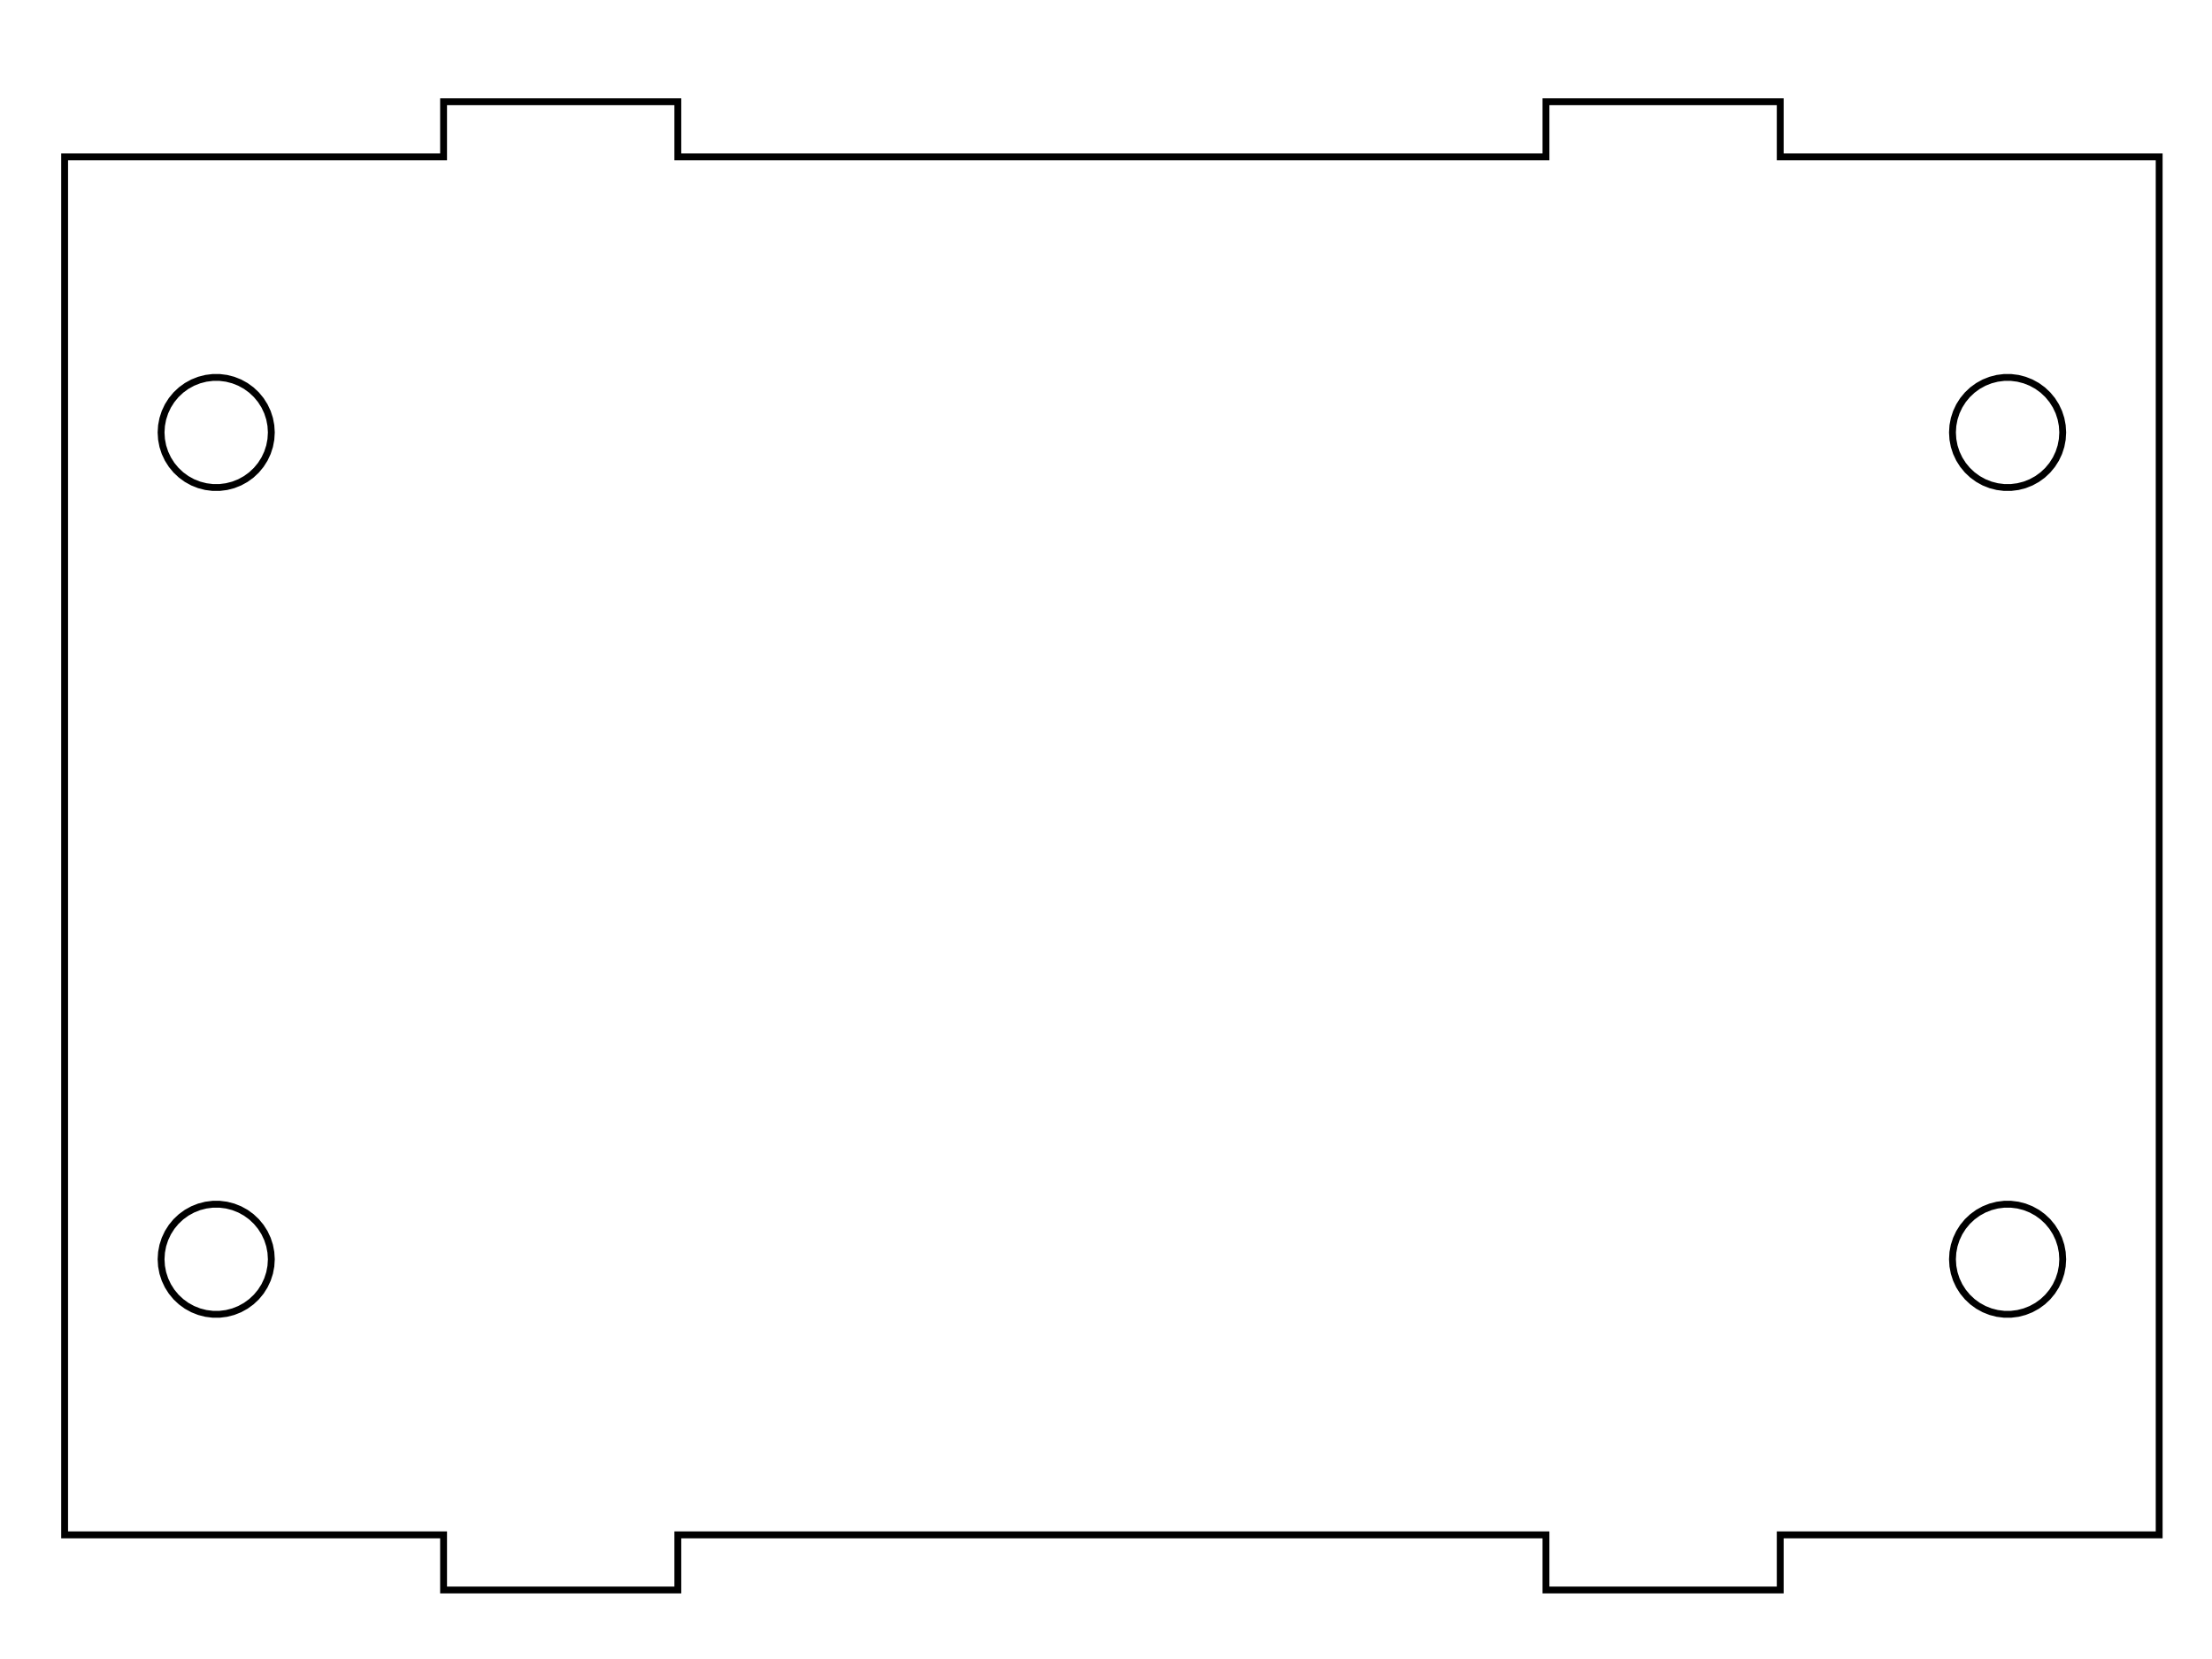
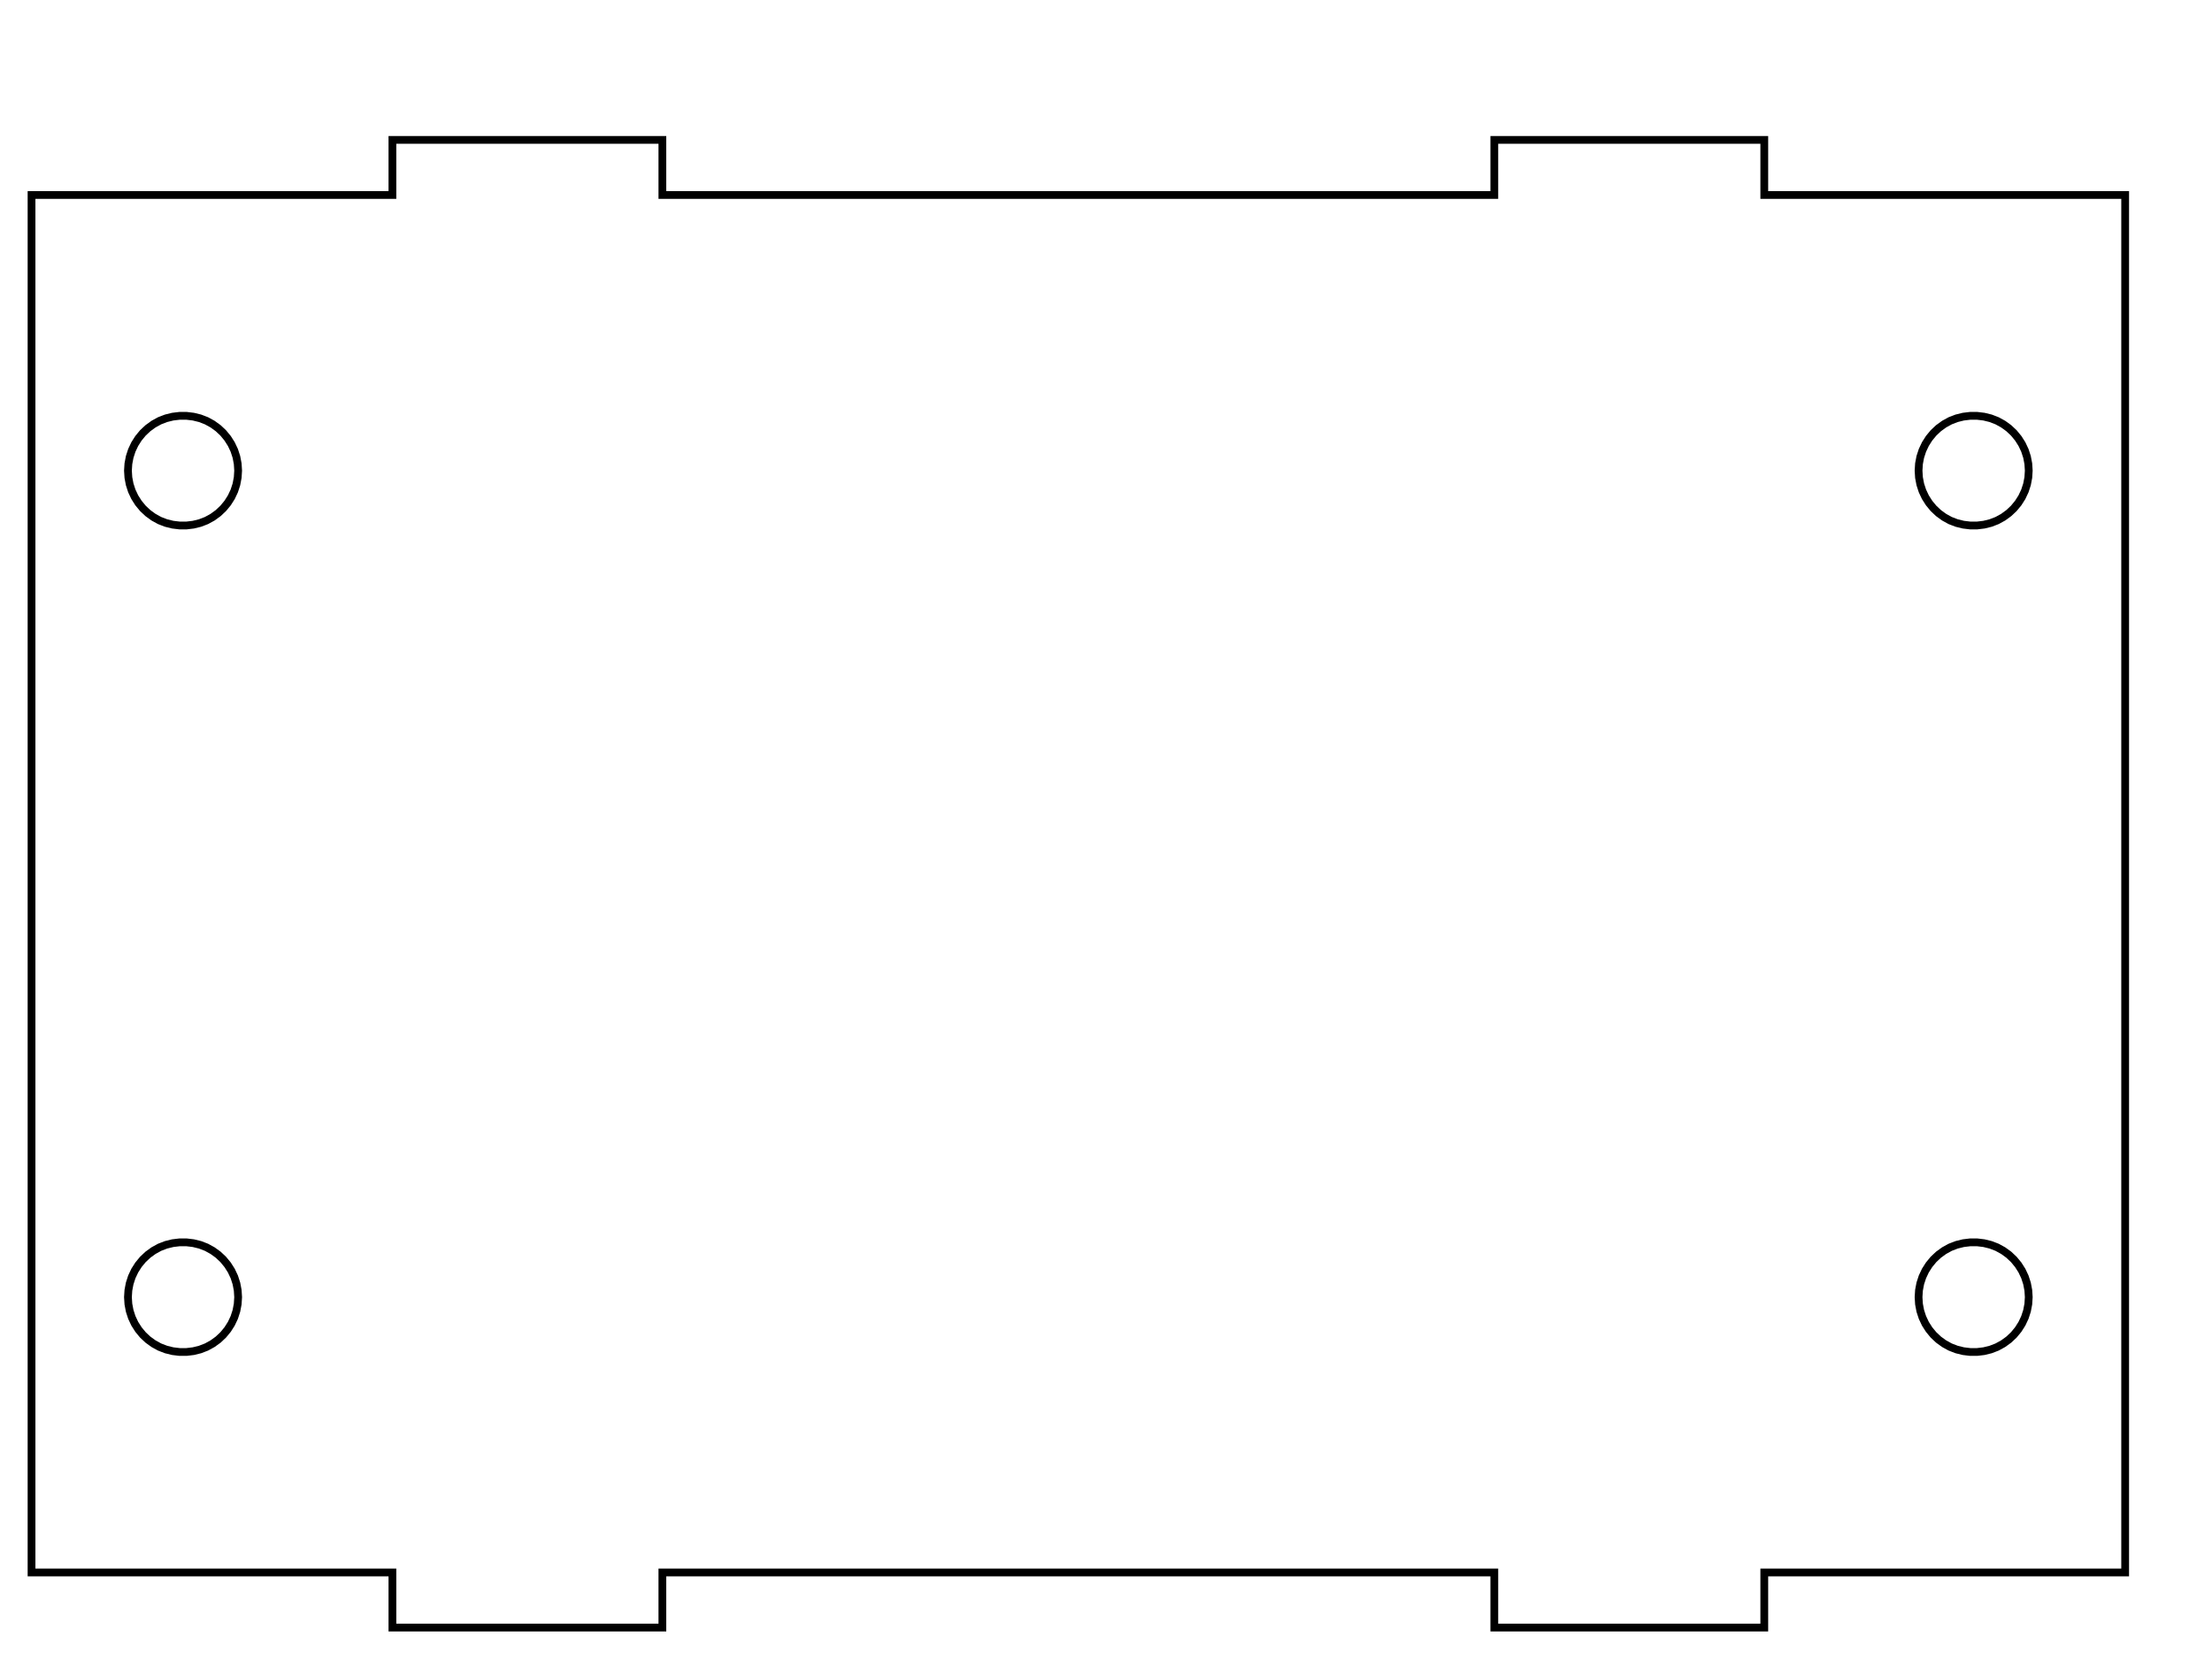
- <svg xmlns="http://www.w3.org/2000/svg" width="80mm" height="60mm" viewBox="0 -6 302.362 226.772" version="1.1" id="svg6">
+ <svg xmlns="http://www.w3.org/2000/svg" width="8cm" height="6cm" viewBox="0 -6 302.362 226.772" version="1.1" id="svg6">
  <defs id="defs10" />
-   <path d="M 8.834,203.803 H 60.633 v 7.534 h 32.021 v -7.534 H 211.321 v 7.534 h 32.021 v -7.534 h 51.799 V 15.443 H 243.342 V 7.909 H 211.321 V 15.443 H 92.654 V 7.909 H 60.633 V 15.443 H 8.834 Z M 273.948,60.635 l -0.939,-0.119 -0.916,-0.235 -0.88,-0.348 -0.83,-0.456 -0.765,-0.556 -0.69,-0.648 -0.603,-0.729 -0.507,-0.799 -0.403,-0.856 -0.293,-0.9 -0.177,-0.929 -0.059,-0.944 0.059,-0.944 0.177,-0.93 0.293,-0.9 0.403,-0.856 0.507,-0.799 0.603,-0.729 0.69,-0.648 0.765,-0.556 0.83,-0.456 0.88,-0.348 0.916,-0.236 0.939,-0.118 h 0.947 l 0.939,0.118 0.916,0.236 0.879,0.348 0.83,0.456 0.765,0.556 0.69,0.648 0.603,0.729 0.507,0.799 0.403,0.856 0.293,0.9 0.177,0.93 0.06,0.944 -0.06,0.944 -0.177,0.929 -0.293,0.9 -0.403,0.856 -0.507,0.799 -0.603,0.729 -0.69,0.648 -0.765,0.556 -0.83,0.456 -0.879,0.348 -0.916,0.235 -0.939,0.119 z m -244.868,0 -0.939,-0.119 -0.916,-0.235 -0.879,-0.348 -0.83,-0.456 -0.765,-0.556 -0.69,-0.648 -0.603,-0.729 -0.507,-0.799 -0.403,-0.856 -0.293,-0.9 -0.177,-0.929 -0.06,-0.944 0.06,-0.944 0.177,-0.93 0.293,-0.9 0.403,-0.856 0.507,-0.799 0.603,-0.729 0.69,-0.648 0.765,-0.556 0.83,-0.456 0.879,-0.348 0.916,-0.236 0.939,-0.118 h 0.947 l 0.939,0.118 0.916,0.236 0.879,0.348 0.829,0.456 0.765,0.556 0.69,0.648 0.603,0.729 0.507,0.799 0.403,0.856 0.293,0.9 0.177,0.93 0.06,0.944 -0.06,0.944 -0.177,0.929 -0.293,0.9 -0.403,0.856 -0.507,0.799 -0.603,0.729 -0.69,0.648 -0.765,0.556 -0.829,0.456 -0.879,0.348 -0.916,0.235 -0.939,0.119 z m 0,113.016 -0.939,-0.118 -0.916,-0.236 -0.879,-0.348 -0.83,-0.456 -0.765,-0.556 -0.69,-0.648 -0.603,-0.729 -0.507,-0.799 -0.403,-0.856 -0.293,-0.9 -0.177,-0.93 -0.06,-0.944 0.06,-0.944 0.177,-0.93 0.293,-0.9 0.403,-0.856 0.507,-0.799 0.603,-0.729 0.69,-0.648 0.765,-0.556 0.83,-0.456 0.879,-0.348 0.916,-0.236 0.939,-0.118 h 0.947 l 0.939,0.118 0.916,0.236 0.879,0.348 0.829,0.456 0.765,0.556 0.69,0.648 0.603,0.729 0.507,0.799 0.403,0.856 0.293,0.9 0.177,0.93 0.06,0.944 -0.06,0.944 -0.177,0.93 -0.293,0.9 -0.403,0.856 -0.507,0.799 -0.603,0.729 -0.69,0.648 -0.765,0.556 -0.829,0.456 -0.879,0.348 -0.916,0.236 -0.939,0.118 z m 244.868,0 -0.939,-0.118 -0.916,-0.236 -0.88,-0.348 -0.83,-0.456 -0.765,-0.556 -0.69,-0.648 -0.603,-0.729 -0.507,-0.799 -0.403,-0.856 -0.293,-0.9 -0.177,-0.93 -0.059,-0.944 0.059,-0.944 0.177,-0.93 0.293,-0.9 0.403,-0.856 0.507,-0.799 0.603,-0.729 0.69,-0.648 0.765,-0.556 0.83,-0.456 0.88,-0.348 0.916,-0.236 0.939,-0.118 h 0.947 l 0.939,0.118 0.916,0.236 0.879,0.348 0.83,0.456 0.765,0.556 0.69,0.648 0.603,0.729 0.507,0.799 0.403,0.856 0.293,0.9 0.177,0.93 0.06,0.944 -0.06,0.944 -0.177,0.93 -0.293,0.9 -0.403,0.856 -0.507,0.799 -0.603,0.729 -0.69,0.648 -0.765,0.556 -0.83,0.456 -0.879,0.348 -0.916,0.236 -0.939,0.118 z" id="path4" style="fill:none;stroke:#000000;stroke-width:0.937;stroke-miterlimit:4;stroke-dasharray:none" />
+   <path d="M 4.31,208.93 H 53.639 v 7.531 h 36.902 v -7.531 H 204.261 v 7.531 h 36.902 v -7.531 h 49.329 V 20.652 h -49.329 v -7.531 h -36.902 v 7.531 H 90.541 V 13.121 H 53.639 v 7.531 H 4.31 Z M 269.309,65.825 l -0.938,-0.113 -0.916,-0.226 -0.879,-0.339 -0.829,-0.456 -0.765,-0.557 -0.689,-0.648 -0.603,-0.731 -0.507,-0.798 -0.403,-0.855 -0.293,-0.9 -0.177,-0.93 -0.059,-0.945 0.059,-0.941 0.177,-0.93 0.293,-0.9 0.403,-0.855 0.507,-0.798 0.603,-0.731 0.689,-0.648 0.765,-0.554 0.829,-0.456 0.879,-0.339 0.916,-0.226 0.938,-0.113 h 0.946 l 0.938,0.113 0.916,0.226 0.879,0.339 0.829,0.456 0.765,0.554 0.689,0.648 0.603,0.731 0.507,0.798 0.403,0.855 0.293,0.9 0.177,0.93 0.06,0.941 -0.06,0.945 -0.177,0.93 -0.293,0.9 -0.403,0.855 -0.507,0.798 -0.603,0.731 -0.689,0.648 -0.765,0.557 -0.829,0.456 -0.879,0.339 -0.916,0.226 -0.938,0.113 z m -244.761,0 -0.938,-0.113 -0.916,-0.226 -0.879,-0.339 -0.829,-0.456 -0.765,-0.557 -0.69,-0.648 -0.603,-0.731 -0.507,-0.798 -0.403,-0.855 -0.292,-0.9 -0.177,-0.93 -0.06,-0.945 0.06,-0.941 0.177,-0.93 0.292,-0.9 0.403,-0.855 0.507,-0.798 0.603,-0.731 0.69,-0.648 0.765,-0.554 0.829,-0.456 0.879,-0.339 0.916,-0.226 0.938,-0.113 h 0.946 l 0.938,0.113 0.916,0.226 0.879,0.339 0.829,0.456 0.765,0.554 0.689,0.648 0.603,0.731 0.507,0.798 0.403,0.855 0.292,0.9 0.177,0.93 0.06,0.941 -0.06,0.945 -0.177,0.93 -0.292,0.9 -0.403,0.855 -0.507,0.798 -0.603,0.731 -0.689,0.648 -0.765,0.557 -0.829,0.456 -0.879,0.339 -0.916,0.226 -0.938,0.113 z m 0,112.967 -0.938,-0.113 -0.916,-0.226 -0.879,-0.339 -0.829,-0.456 -0.765,-0.554 -0.69,-0.648 -0.603,-0.731 -0.507,-0.798 -0.403,-0.855 -0.292,-0.9 -0.177,-0.93 -0.06,-0.945 0.06,-0.941 0.177,-0.93 0.292,-0.9 0.403,-0.855 0.507,-0.798 0.603,-0.731 0.69,-0.648 0.765,-0.554 0.829,-0.456 0.879,-0.339 0.916,-0.226 0.938,-0.113 h 0.946 l 0.938,0.113 0.916,0.226 0.879,0.339 0.829,0.456 0.765,0.554 0.689,0.648 0.603,0.731 0.507,0.798 0.403,0.855 0.292,0.9 0.177,0.93 0.06,0.941 -0.06,0.945 -0.177,0.93 -0.292,0.9 -0.403,0.855 -0.507,0.798 -0.603,0.731 -0.689,0.648 -0.765,0.554 -0.829,0.456 -0.879,0.339 -0.916,0.226 -0.938,0.113 z m 244.761,0 -0.938,-0.113 -0.916,-0.226 -0.879,-0.339 -0.829,-0.456 -0.765,-0.554 -0.689,-0.648 -0.603,-0.731 -0.507,-0.798 -0.403,-0.855 -0.293,-0.9 -0.177,-0.93 -0.059,-0.945 0.059,-0.941 0.177,-0.93 0.293,-0.9 0.403,-0.855 0.507,-0.798 0.603,-0.731 0.689,-0.648 0.765,-0.554 0.829,-0.456 0.879,-0.339 0.916,-0.226 0.938,-0.113 h 0.946 l 0.938,0.113 0.916,0.226 0.879,0.339 0.829,0.456 0.765,0.554 0.689,0.648 0.603,0.731 0.507,0.798 0.403,0.855 0.293,0.9 0.177,0.93 0.06,0.941 -0.06,0.945 -0.177,0.93 -0.293,0.9 -0.403,0.855 -0.507,0.798 -0.603,0.731 -0.689,0.648 -0.765,0.554 -0.829,0.456 -0.879,0.339 -0.916,0.226 -0.938,0.113 z" id="path4" style="fill:none;stroke:#000000;stroke-width:1.062;stroke-miterlimit:4;stroke-dasharray:none" />
</svg>
